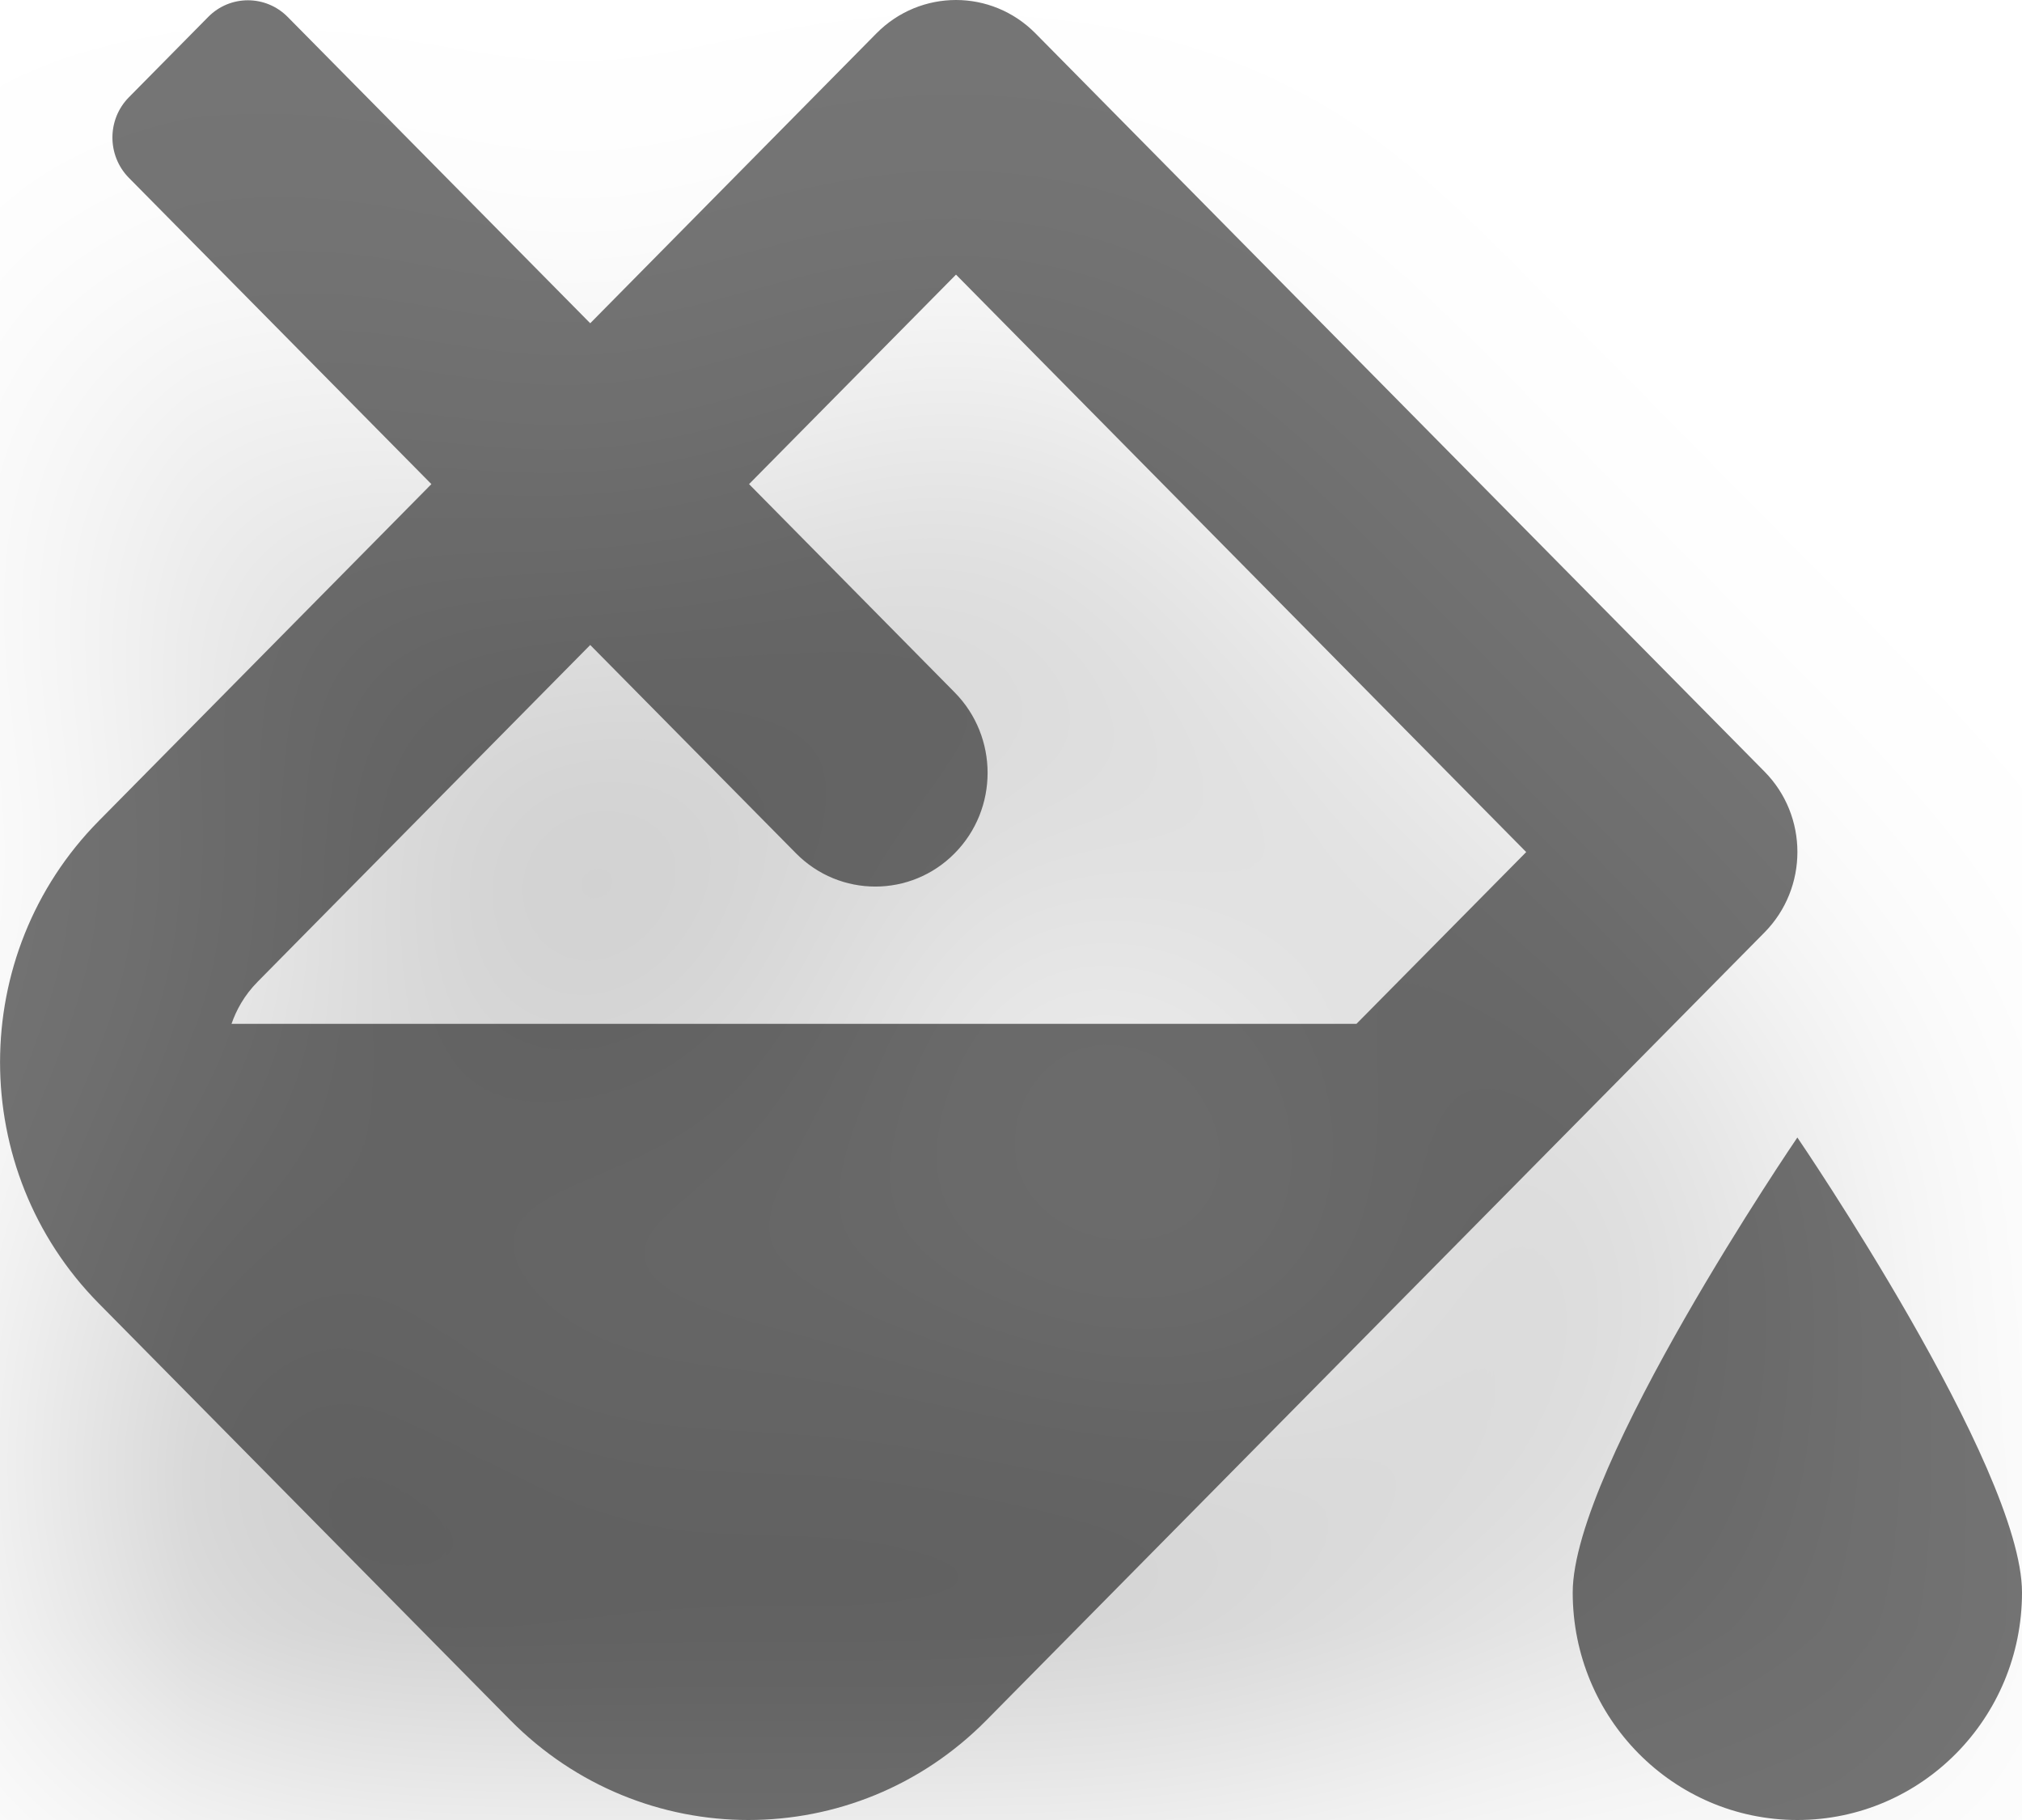
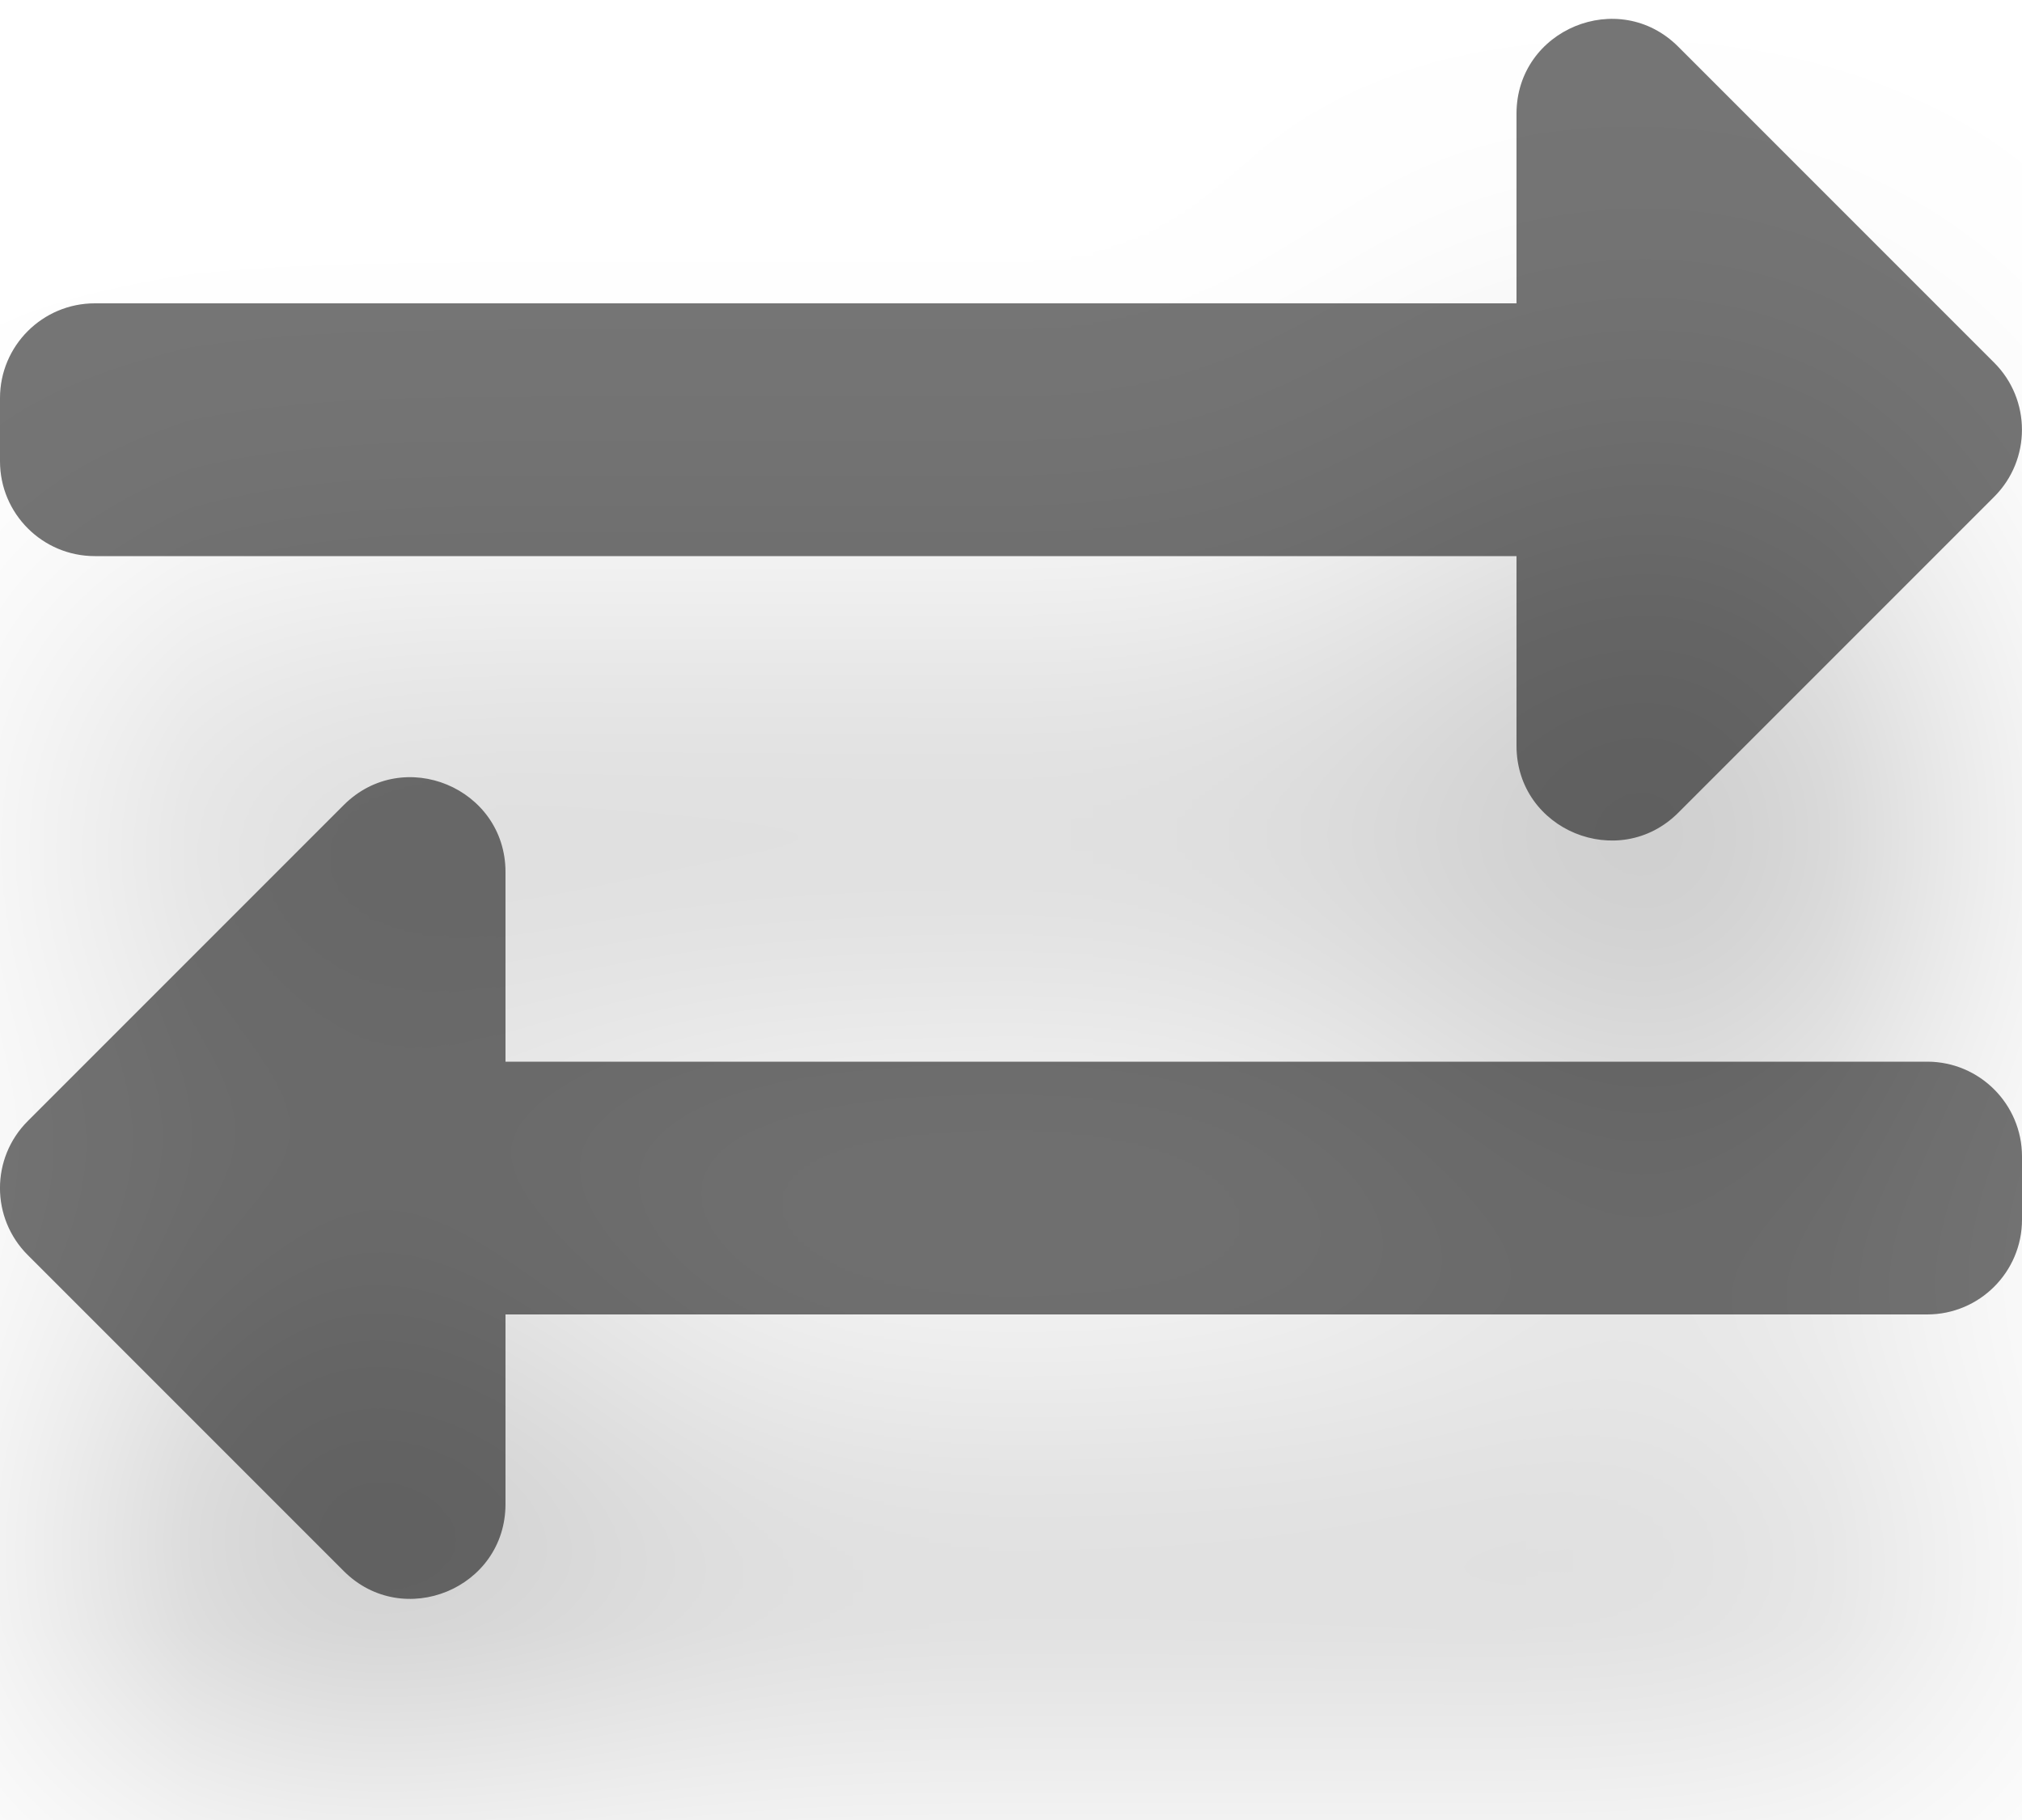
<svg xmlns="http://www.w3.org/2000/svg" width="20" height="18" viewBox="0 0 20 18" fill="none">
  <g filter="url(#filter0_d)">
-     <path d="M17.778 11.25C17.778 11.25 15.556 14.507 15.556 15.75C15.556 16.993 16.551 18 17.778 18C19.005 18 20 16.993 20 15.75C20 14.507 17.778 11.25 17.778 11.25ZM17.453 7.631L10.241 0.329C10.024 0.11 9.74 0 9.456 0C9.171 0 8.887 0.11 8.67 0.329L5.838 3.197L2.845 0.167C2.628 -0.052 2.276 -0.052 2.06 0.167L1.274 0.963C1.058 1.182 1.058 1.538 1.274 1.758L4.267 4.788L0.977 8.119C-0.325 9.437 -0.325 11.573 0.977 12.891L5.046 17.011C5.697 17.67 6.55 18 7.402 18C8.256 18 9.108 17.671 9.759 17.011L17.453 9.222C17.887 8.782 17.887 8.07 17.453 7.631ZM13.417 10.126H2.29C2.337 9.991 2.414 9.846 2.548 9.71L3.004 9.248L5.838 6.379L7.873 8.439C8.306 8.878 9.01 8.878 9.443 8.439C9.877 8 9.877 7.288 9.443 6.848L7.409 4.788L9.456 2.716L15.096 8.427L13.417 10.126Z" fill="black" fill-opacity="0.541" />
+     <path d="M0 4.562V3.937C0 3.42 0.42 3 0.938 3H15V1.125C15 0.29 16.012 -0.127 16.6 0.462L19.725 3.587C20.091 3.953 20.091 4.547 19.725 4.913L16.6 8.038C16.014 8.624 15 8.213 15 7.375V5.5H0.938C0.42 5.5 0 5.08 0 4.562ZM19.062 10.5H5V8.625C5 7.792 3.99 7.372 3.4 7.962L0.275 11.087C-0.092 11.453 -0.092 12.047 0.275 12.413L3.4 15.538C3.987 16.125 5 15.712 5 14.875V13H19.062C19.58 13 20 12.58 20 12.062V11.438C20 10.92 19.58 10.5 19.062 10.5Z" fill="black" fill-opacity="0.541" />
  </g>
  <defs>
-     <filter id="filter0_d" x="-4" y="0" width="28" height="26" filterUnits="userSpaceOnUse" color-interpolation-filters="sRGB">
+     <filter id="filter0_d" x="-4" y="0.187" width="28" height="23.627" filterUnits="userSpaceOnUse" color-interpolation-filters="sRGB">
      <feFlood flood-opacity="0" result="BackgroundImageFix" />
      <feColorMatrix in="SourceAlpha" type="matrix" values="0 0 0 0 0 0 0 0 0 0 0 0 0 0 0 0 0 0 127 0" />
      <feOffset dy="4" />
      <feGaussianBlur stdDeviation="2" />
      <feColorMatrix type="matrix" values="0 0 0 0 0 0 0 0 0 0 0 0 0 0 0 0 0 0 0.25 0" />
      <feBlend mode="normal" in2="BackgroundImageFix" result="effect1_dropShadow" />
      <feBlend mode="normal" in="SourceGraphic" in2="effect1_dropShadow" result="shape" />
    </filter>
  </defs>
</svg>
